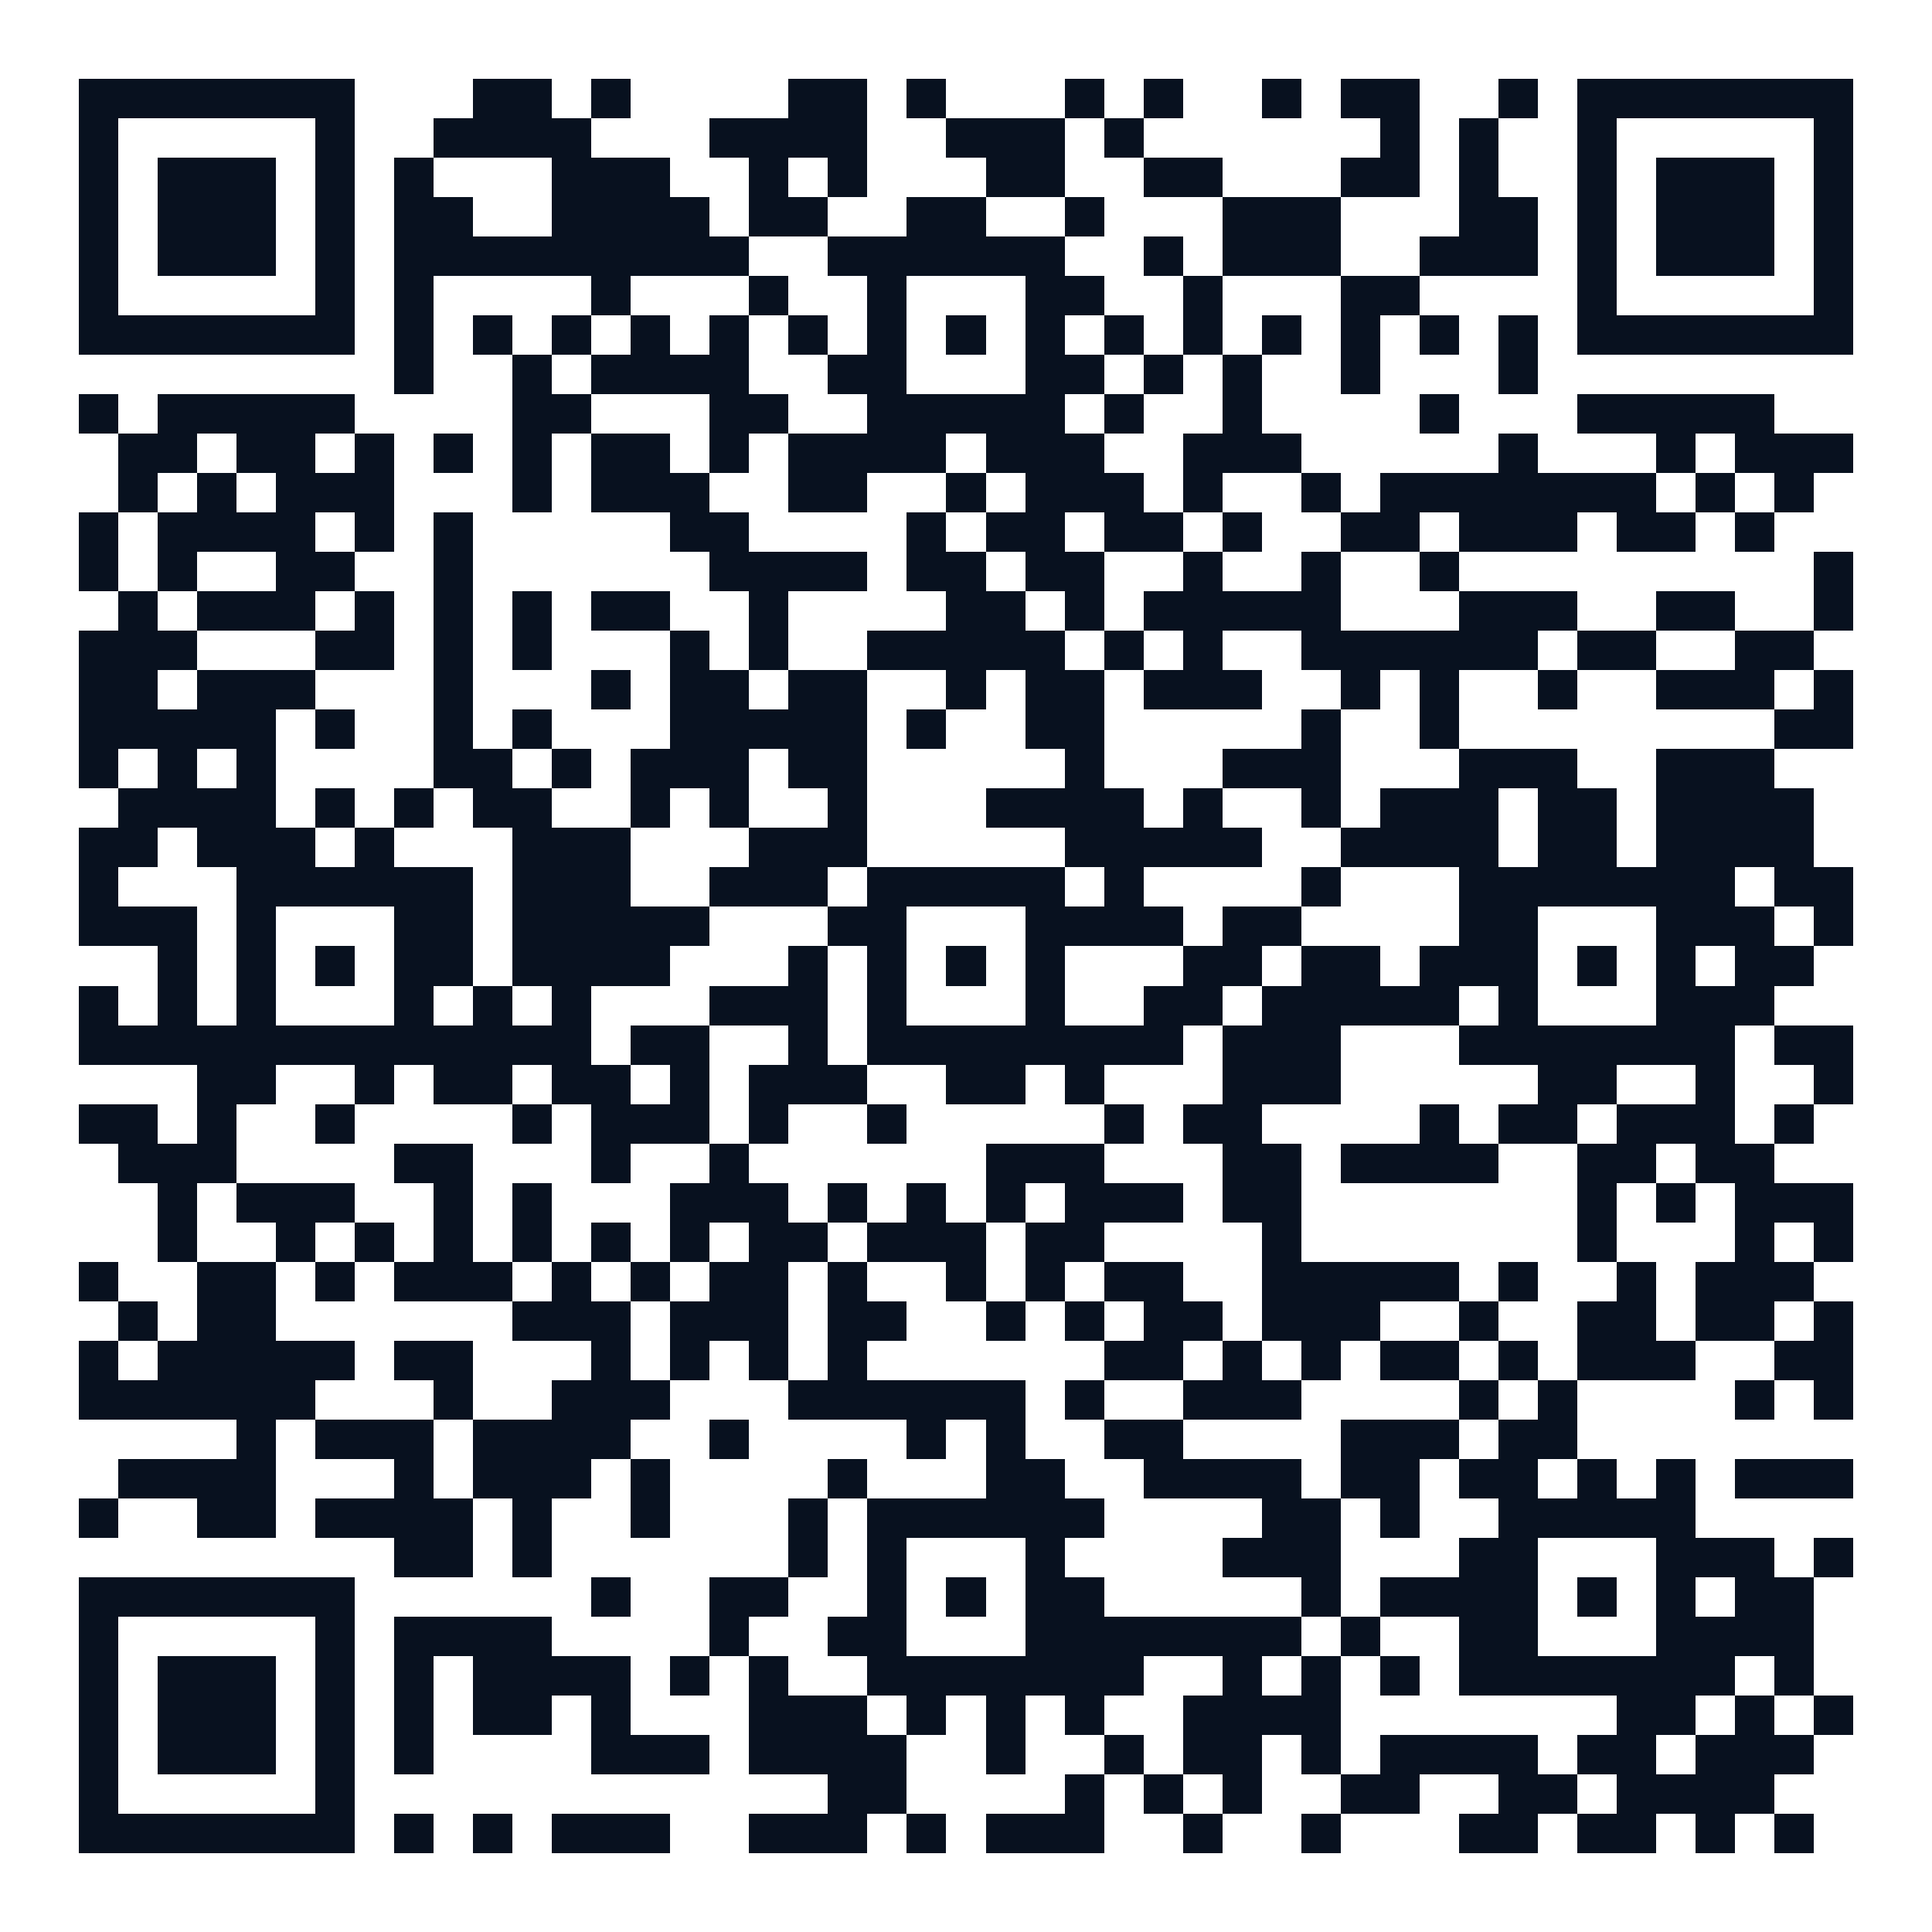
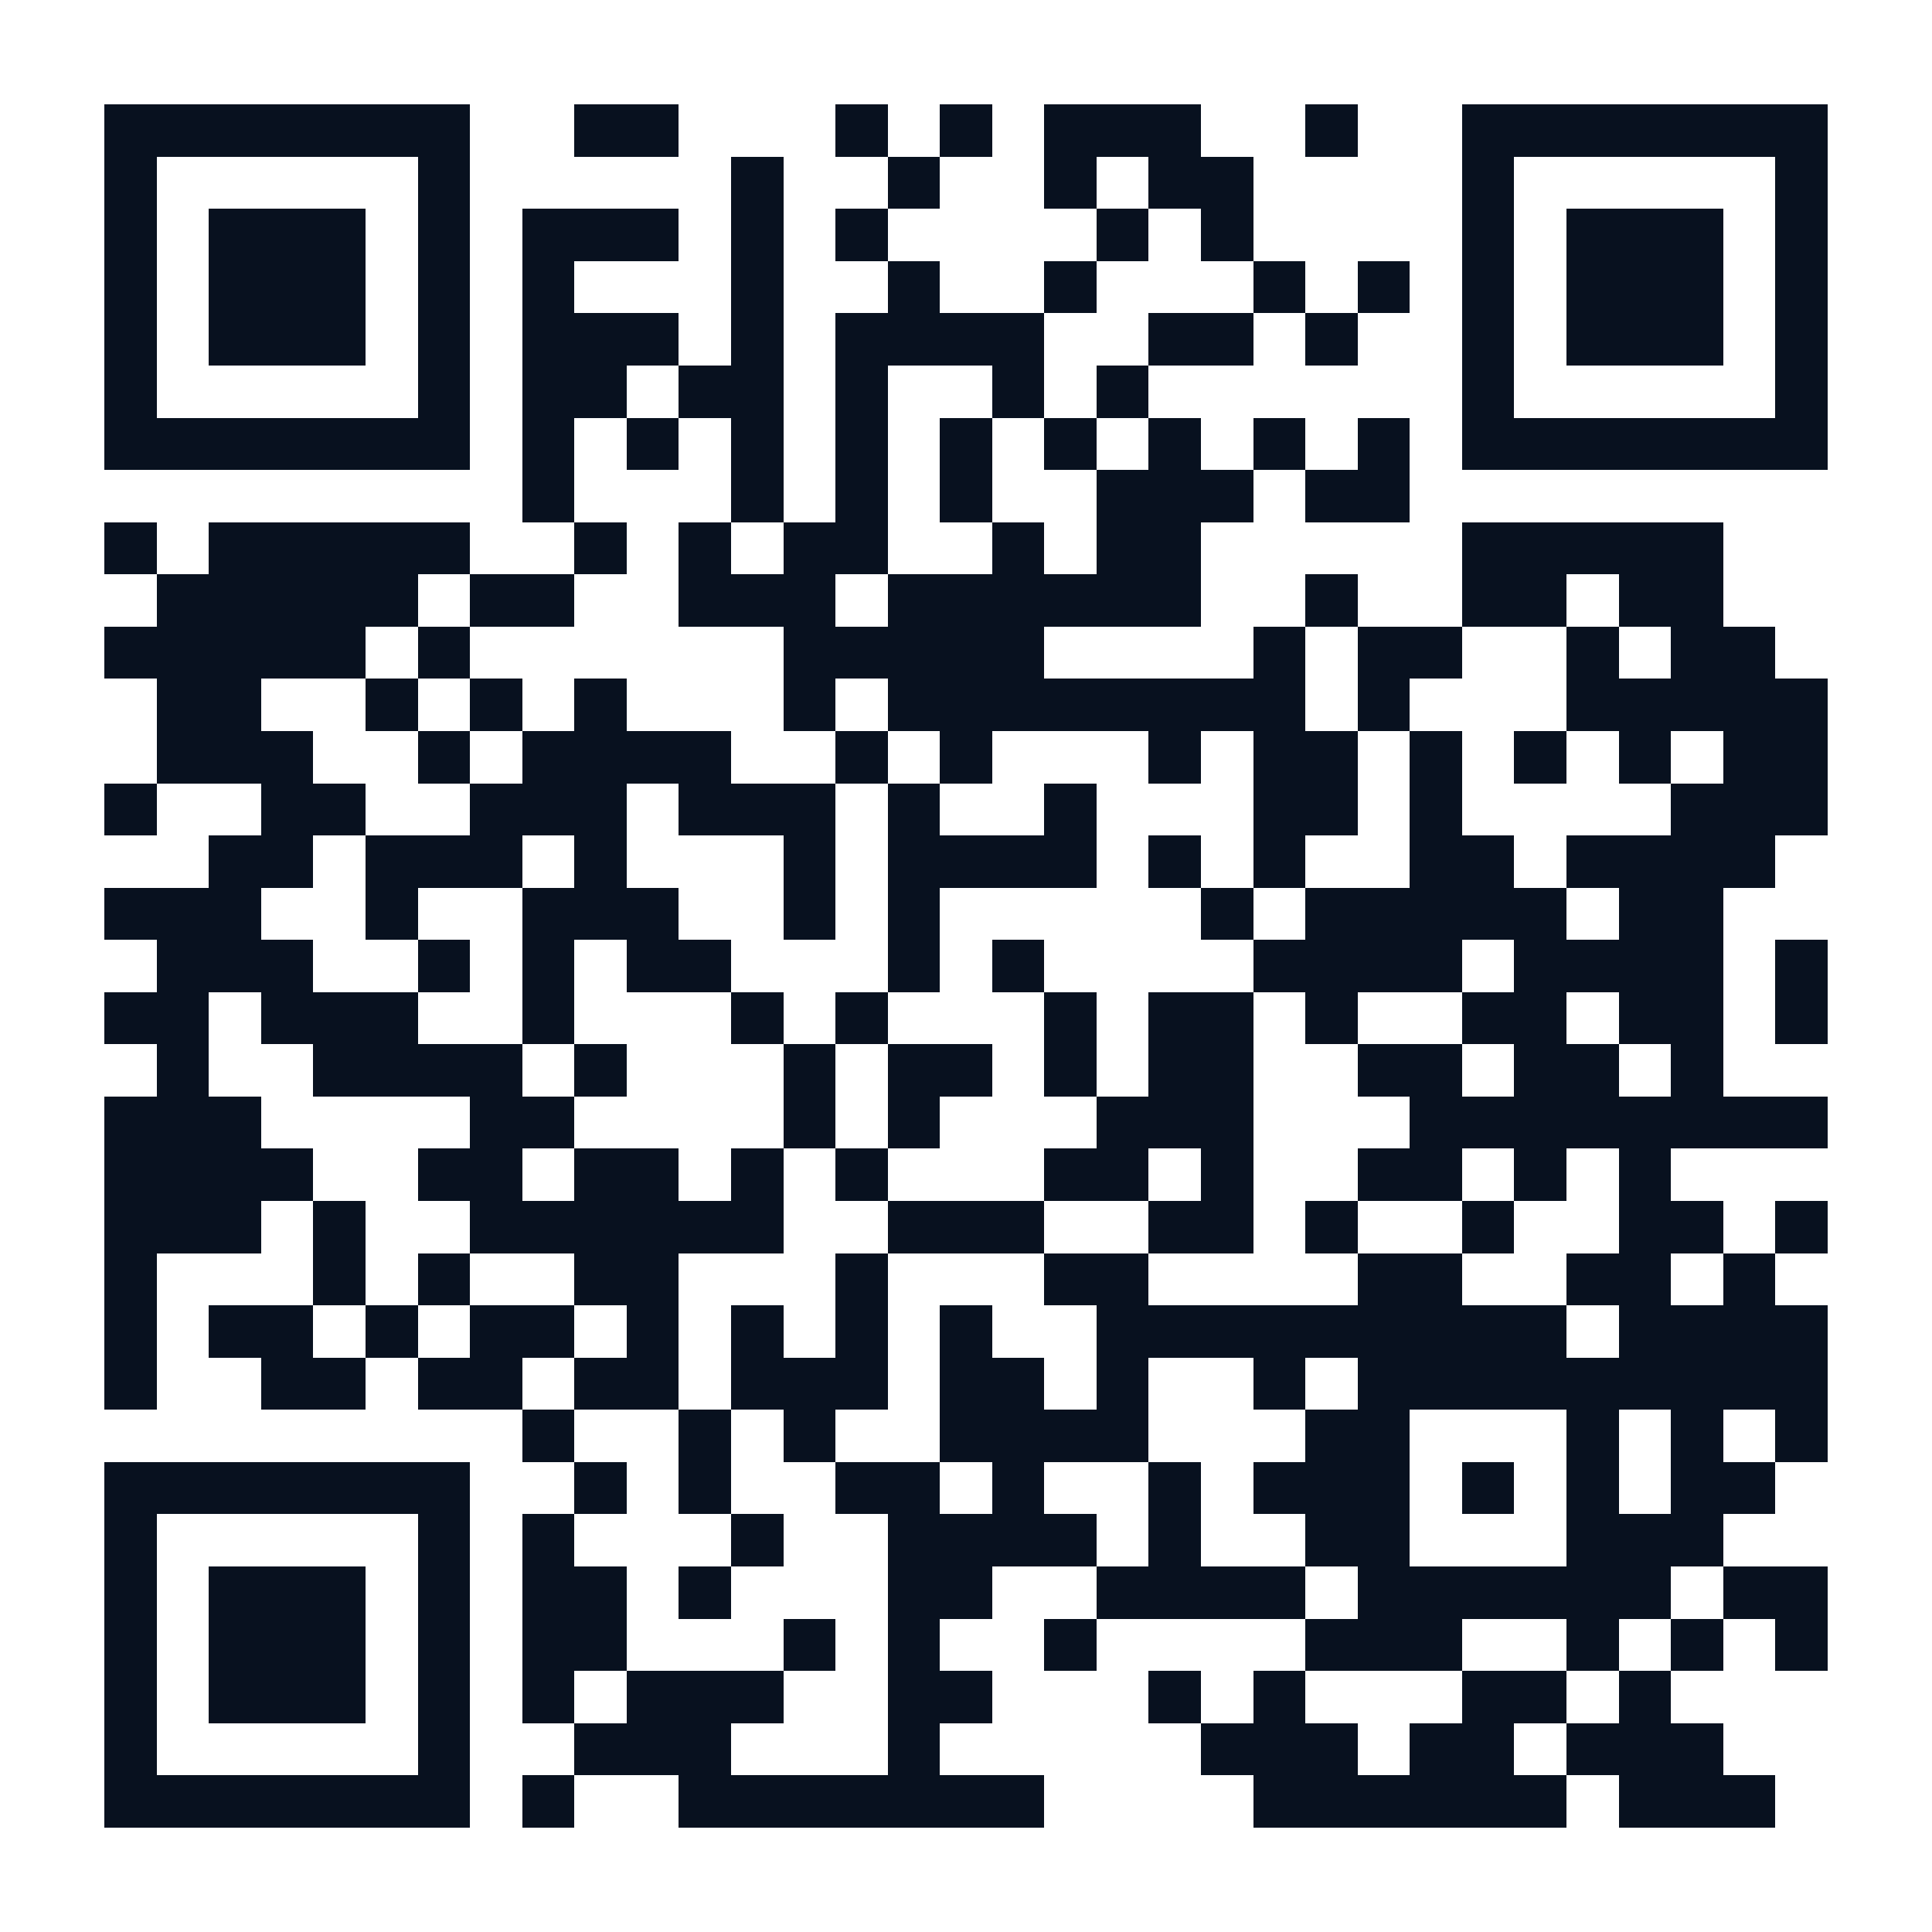
- <svg xmlns="http://www.w3.org/2000/svg" width="420" height="420" viewBox="0 0 49 49" shape-rendering="crispEdges">
-   <path fill="#ffffff" d="M0 0h49v49H0z" />
-   <path stroke="#08111f" d="M2 2.5h7m3 0h2m1 0h1m4 0h2m1 0h1m3 0h1m1 0h1m2 0h1m1 0h2m2 0h1m1 0h7M2 3.5h1m5 0h1m2 0h4m3 0h4m2 0h3m1 0h1m6 0h1m1 0h1m2 0h1m5 0h1M2 4.5h1m1 0h3m1 0h1m1 0h1m3 0h3m2 0h1m1 0h1m3 0h2m2 0h2m3 0h2m1 0h1m2 0h1m1 0h3m1 0h1M2 5.5h1m1 0h3m1 0h1m1 0h2m2 0h4m1 0h2m2 0h2m2 0h1m3 0h3m3 0h2m1 0h1m1 0h3m1 0h1M2 6.5h1m1 0h3m1 0h1m1 0h9m2 0h6m2 0h1m1 0h3m2 0h3m1 0h1m1 0h3m1 0h1M2 7.5h1m5 0h1m1 0h1m4 0h1m3 0h1m2 0h1m3 0h2m2 0h1m3 0h2m4 0h1m5 0h1M2 8.5h7m1 0h1m1 0h1m1 0h1m1 0h1m1 0h1m1 0h1m1 0h1m1 0h1m1 0h1m1 0h1m1 0h1m1 0h1m1 0h1m1 0h1m1 0h1m1 0h7M10 9.5h1m2 0h1m1 0h4m2 0h2m3 0h2m1 0h1m1 0h1m2 0h1m3 0h1M2 10.5h1m1 0h5m4 0h2m3 0h2m2 0h5m1 0h1m2 0h1m4 0h1m3 0h5M3 11.5h2m1 0h2m1 0h1m1 0h1m1 0h1m1 0h2m1 0h1m1 0h4m1 0h3m2 0h3m5 0h1m3 0h1m1 0h3M3 12.5h1m1 0h1m1 0h3m3 0h1m1 0h3m2 0h2m2 0h1m1 0h3m1 0h1m2 0h1m1 0h7m1 0h1m1 0h1M2 13.5h1m1 0h4m1 0h1m1 0h1m5 0h2m4 0h1m1 0h2m1 0h2m1 0h1m2 0h2m1 0h3m1 0h2m1 0h1M2 14.5h1m1 0h1m2 0h2m2 0h1m6 0h4m1 0h2m1 0h2m2 0h1m2 0h1m2 0h1m9 0h1M3 15.5h1m1 0h3m1 0h1m1 0h1m1 0h1m1 0h2m2 0h1m4 0h2m1 0h1m1 0h5m3 0h3m2 0h2m2 0h1M2 16.5h3m3 0h2m1 0h1m1 0h1m3 0h1m1 0h1m2 0h5m1 0h1m1 0h1m2 0h6m1 0h2m2 0h2M2 17.5h2m1 0h3m3 0h1m3 0h1m1 0h2m1 0h2m2 0h1m1 0h2m1 0h3m2 0h1m1 0h1m2 0h1m2 0h3m1 0h1M2 18.5h5m1 0h1m2 0h1m1 0h1m3 0h5m1 0h1m2 0h2m5 0h1m2 0h1m8 0h2M2 19.5h1m1 0h1m1 0h1m4 0h2m1 0h1m1 0h3m1 0h2m5 0h1m3 0h3m3 0h3m2 0h3M3 20.5h4m1 0h1m1 0h1m1 0h2m2 0h1m1 0h1m2 0h1m3 0h4m1 0h1m2 0h1m1 0h3m1 0h2m1 0h4M2 21.5h2m1 0h3m1 0h1m3 0h3m3 0h3m5 0h5m2 0h4m1 0h2m1 0h4M2 22.5h1m3 0h6m1 0h3m2 0h3m1 0h5m1 0h1m4 0h1m3 0h7m1 0h2M2 23.5h3m1 0h1m3 0h2m1 0h5m3 0h2m3 0h4m1 0h2m4 0h2m3 0h3m1 0h1M4 24.5h1m1 0h1m1 0h1m1 0h2m1 0h4m3 0h1m1 0h1m1 0h1m1 0h1m3 0h2m1 0h2m1 0h3m1 0h1m1 0h1m1 0h2M2 25.5h1m1 0h1m1 0h1m3 0h1m1 0h1m1 0h1m3 0h3m1 0h1m3 0h1m2 0h2m1 0h5m1 0h1m3 0h3M2 26.5h13m1 0h2m2 0h1m1 0h8m1 0h3m3 0h7m1 0h2M5 27.5h2m2 0h1m1 0h2m1 0h2m1 0h1m1 0h3m2 0h2m1 0h1m3 0h3m5 0h2m2 0h1m2 0h1M2 28.5h2m1 0h1m2 0h1m4 0h1m1 0h3m1 0h1m2 0h1m5 0h1m1 0h2m4 0h1m1 0h2m1 0h3m1 0h1M3 29.5h3m4 0h2m3 0h1m2 0h1m6 0h3m3 0h2m1 0h4m2 0h2m1 0h2M4 30.5h1m1 0h3m2 0h1m1 0h1m3 0h3m1 0h1m1 0h1m1 0h1m1 0h3m1 0h2m7 0h1m1 0h1m1 0h3M4 31.5h1m2 0h1m1 0h1m1 0h1m1 0h1m1 0h1m1 0h1m1 0h2m1 0h3m1 0h2m4 0h1m7 0h1m3 0h1m1 0h1M2 32.5h1m2 0h2m1 0h1m1 0h3m1 0h1m1 0h1m1 0h2m1 0h1m2 0h1m1 0h1m1 0h2m2 0h5m1 0h1m2 0h1m1 0h3M3 33.5h1m1 0h2m6 0h3m1 0h3m1 0h2m2 0h1m1 0h1m1 0h2m1 0h3m2 0h1m2 0h2m1 0h2m1 0h1M2 34.5h1m1 0h5m1 0h2m3 0h1m1 0h1m1 0h1m1 0h1m6 0h2m1 0h1m1 0h1m1 0h2m1 0h1m1 0h3m2 0h2M2 35.5h6m3 0h1m2 0h3m3 0h6m1 0h1m2 0h3m4 0h1m1 0h1m4 0h1m1 0h1M6 36.5h1m1 0h3m1 0h4m2 0h1m4 0h1m1 0h1m2 0h2m4 0h3m1 0h2M3 37.5h4m3 0h1m1 0h3m1 0h1m4 0h1m3 0h2m2 0h4m1 0h2m1 0h2m1 0h1m1 0h1m1 0h3M2 38.5h1m2 0h2m1 0h4m1 0h1m2 0h1m3 0h1m1 0h6m4 0h2m1 0h1m2 0h5M10 39.5h2m1 0h1m6 0h1m1 0h1m3 0h1m4 0h3m3 0h2m3 0h3m1 0h1M2 40.5h7m6 0h1m2 0h2m2 0h1m1 0h1m1 0h2m5 0h1m1 0h4m1 0h1m1 0h1m1 0h2M2 41.5h1m5 0h1m1 0h4m4 0h1m2 0h2m3 0h7m1 0h1m2 0h2m3 0h4M2 42.5h1m1 0h3m1 0h1m1 0h1m1 0h4m1 0h1m1 0h1m2 0h7m2 0h1m1 0h1m1 0h1m1 0h7m1 0h1M2 43.5h1m1 0h3m1 0h1m1 0h1m1 0h2m1 0h1m3 0h3m1 0h1m1 0h1m1 0h1m2 0h4m7 0h2m1 0h1m1 0h1M2 44.5h1m1 0h3m1 0h1m1 0h1m4 0h3m1 0h4m2 0h1m2 0h1m1 0h2m1 0h1m1 0h4m1 0h2m1 0h3M2 45.5h1m5 0h1m12 0h2m4 0h1m1 0h1m1 0h1m2 0h2m2 0h2m1 0h4M2 46.5h7m1 0h1m1 0h1m1 0h3m2 0h3m1 0h1m1 0h3m2 0h1m2 0h1m3 0h2m1 0h2m1 0h1m1 0h1" />
+ <svg xmlns="http://www.w3.org/2000/svg" width="420" height="420" viewBox="0 0 37 37" shape-rendering="crispEdges">
+   <path fill="#ffffff" d="M0 0h37v37H0z" />
+   <path stroke="#08111f" d="M2 2.5h7m2 0h2m3 0h1m1 0h1m1 0h3m2 0h1m2 0h7M2 3.5h1m5 0h1m5 0h1m2 0h1m2 0h1m1 0h2m4 0h1m5 0h1M2 4.5h1m1 0h3m1 0h1m1 0h3m1 0h1m1 0h1m4 0h1m1 0h1m4 0h1m1 0h3m1 0h1M2 5.5h1m1 0h3m1 0h1m1 0h1m3 0h1m2 0h1m2 0h1m3 0h1m1 0h1m1 0h1m1 0h3m1 0h1M2 6.5h1m1 0h3m1 0h1m1 0h3m1 0h1m1 0h4m2 0h2m1 0h1m2 0h1m1 0h3m1 0h1M2 7.5h1m5 0h1m1 0h2m1 0h2m1 0h1m2 0h1m1 0h1m6 0h1m5 0h1M2 8.5h7m1 0h1m1 0h1m1 0h1m1 0h1m1 0h1m1 0h1m1 0h1m1 0h1m1 0h1m1 0h7M10 9.5h1m3 0h1m1 0h1m1 0h1m2 0h3m1 0h2M2 10.5h1m1 0h5m2 0h1m1 0h1m1 0h2m2 0h1m1 0h2m5 0h5M3 11.5h5m1 0h2m2 0h3m1 0h6m2 0h1m2 0h2m1 0h2M2 12.5h5m1 0h1m6 0h5m4 0h1m1 0h2m2 0h1m1 0h2M3 13.5h2m2 0h1m1 0h1m1 0h1m3 0h1m1 0h8m1 0h1m3 0h5M3 14.5h3m2 0h1m1 0h4m2 0h1m1 0h1m3 0h1m1 0h2m1 0h1m1 0h1m1 0h1m1 0h2M2 15.5h1m2 0h2m2 0h3m1 0h3m1 0h1m2 0h1m3 0h2m1 0h1m4 0h3M4 16.5h2m1 0h3m1 0h1m3 0h1m1 0h4m1 0h1m1 0h1m2 0h2m1 0h4M2 17.5h3m2 0h1m2 0h3m2 0h1m1 0h1m5 0h1m1 0h5m1 0h2M3 18.5h3m2 0h1m1 0h1m1 0h2m3 0h1m1 0h1m4 0h4m1 0h4m1 0h1M2 19.5h2m1 0h3m2 0h1m3 0h1m1 0h1m3 0h1m1 0h2m1 0h1m2 0h2m1 0h2m1 0h1M3 20.5h1m2 0h4m1 0h1m3 0h1m1 0h2m1 0h1m1 0h2m2 0h2m1 0h2m1 0h1M2 21.5h3m4 0h2m4 0h1m1 0h1m3 0h3m3 0h8M2 22.5h4m2 0h2m1 0h2m1 0h1m1 0h1m3 0h2m1 0h1m2 0h2m1 0h1m1 0h1M2 23.5h3m1 0h1m2 0h6m2 0h3m2 0h2m1 0h1m2 0h1m2 0h2m1 0h1M2 24.5h1m3 0h1m1 0h1m2 0h2m3 0h1m3 0h2m4 0h2m2 0h2m1 0h1M2 25.5h1m1 0h2m1 0h1m1 0h2m1 0h1m1 0h1m1 0h1m1 0h1m2 0h9m1 0h4M2 26.5h1m2 0h2m1 0h2m1 0h2m1 0h3m1 0h2m1 0h1m2 0h1m1 0h9M10 27.5h1m2 0h1m1 0h1m2 0h4m3 0h2m3 0h1m1 0h1m1 0h1M2 28.5h7m2 0h1m1 0h1m2 0h2m1 0h1m2 0h1m1 0h3m1 0h1m1 0h1m1 0h2M2 29.5h1m5 0h1m1 0h1m3 0h1m2 0h4m1 0h1m2 0h2m3 0h3M2 30.5h1m1 0h3m1 0h1m1 0h2m1 0h1m3 0h2m2 0h4m1 0h6m1 0h2M2 31.5h1m1 0h3m1 0h1m1 0h2m3 0h1m1 0h1m2 0h1m4 0h3m2 0h1m1 0h1m1 0h1M2 32.5h1m1 0h3m1 0h1m1 0h1m1 0h3m2 0h2m3 0h1m1 0h1m3 0h2m1 0h1M2 33.5h1m5 0h1m2 0h3m3 0h1m5 0h3m1 0h2m1 0h3M2 34.5h7m1 0h1m2 0h7m4 0h6m1 0h3" />
</svg>
